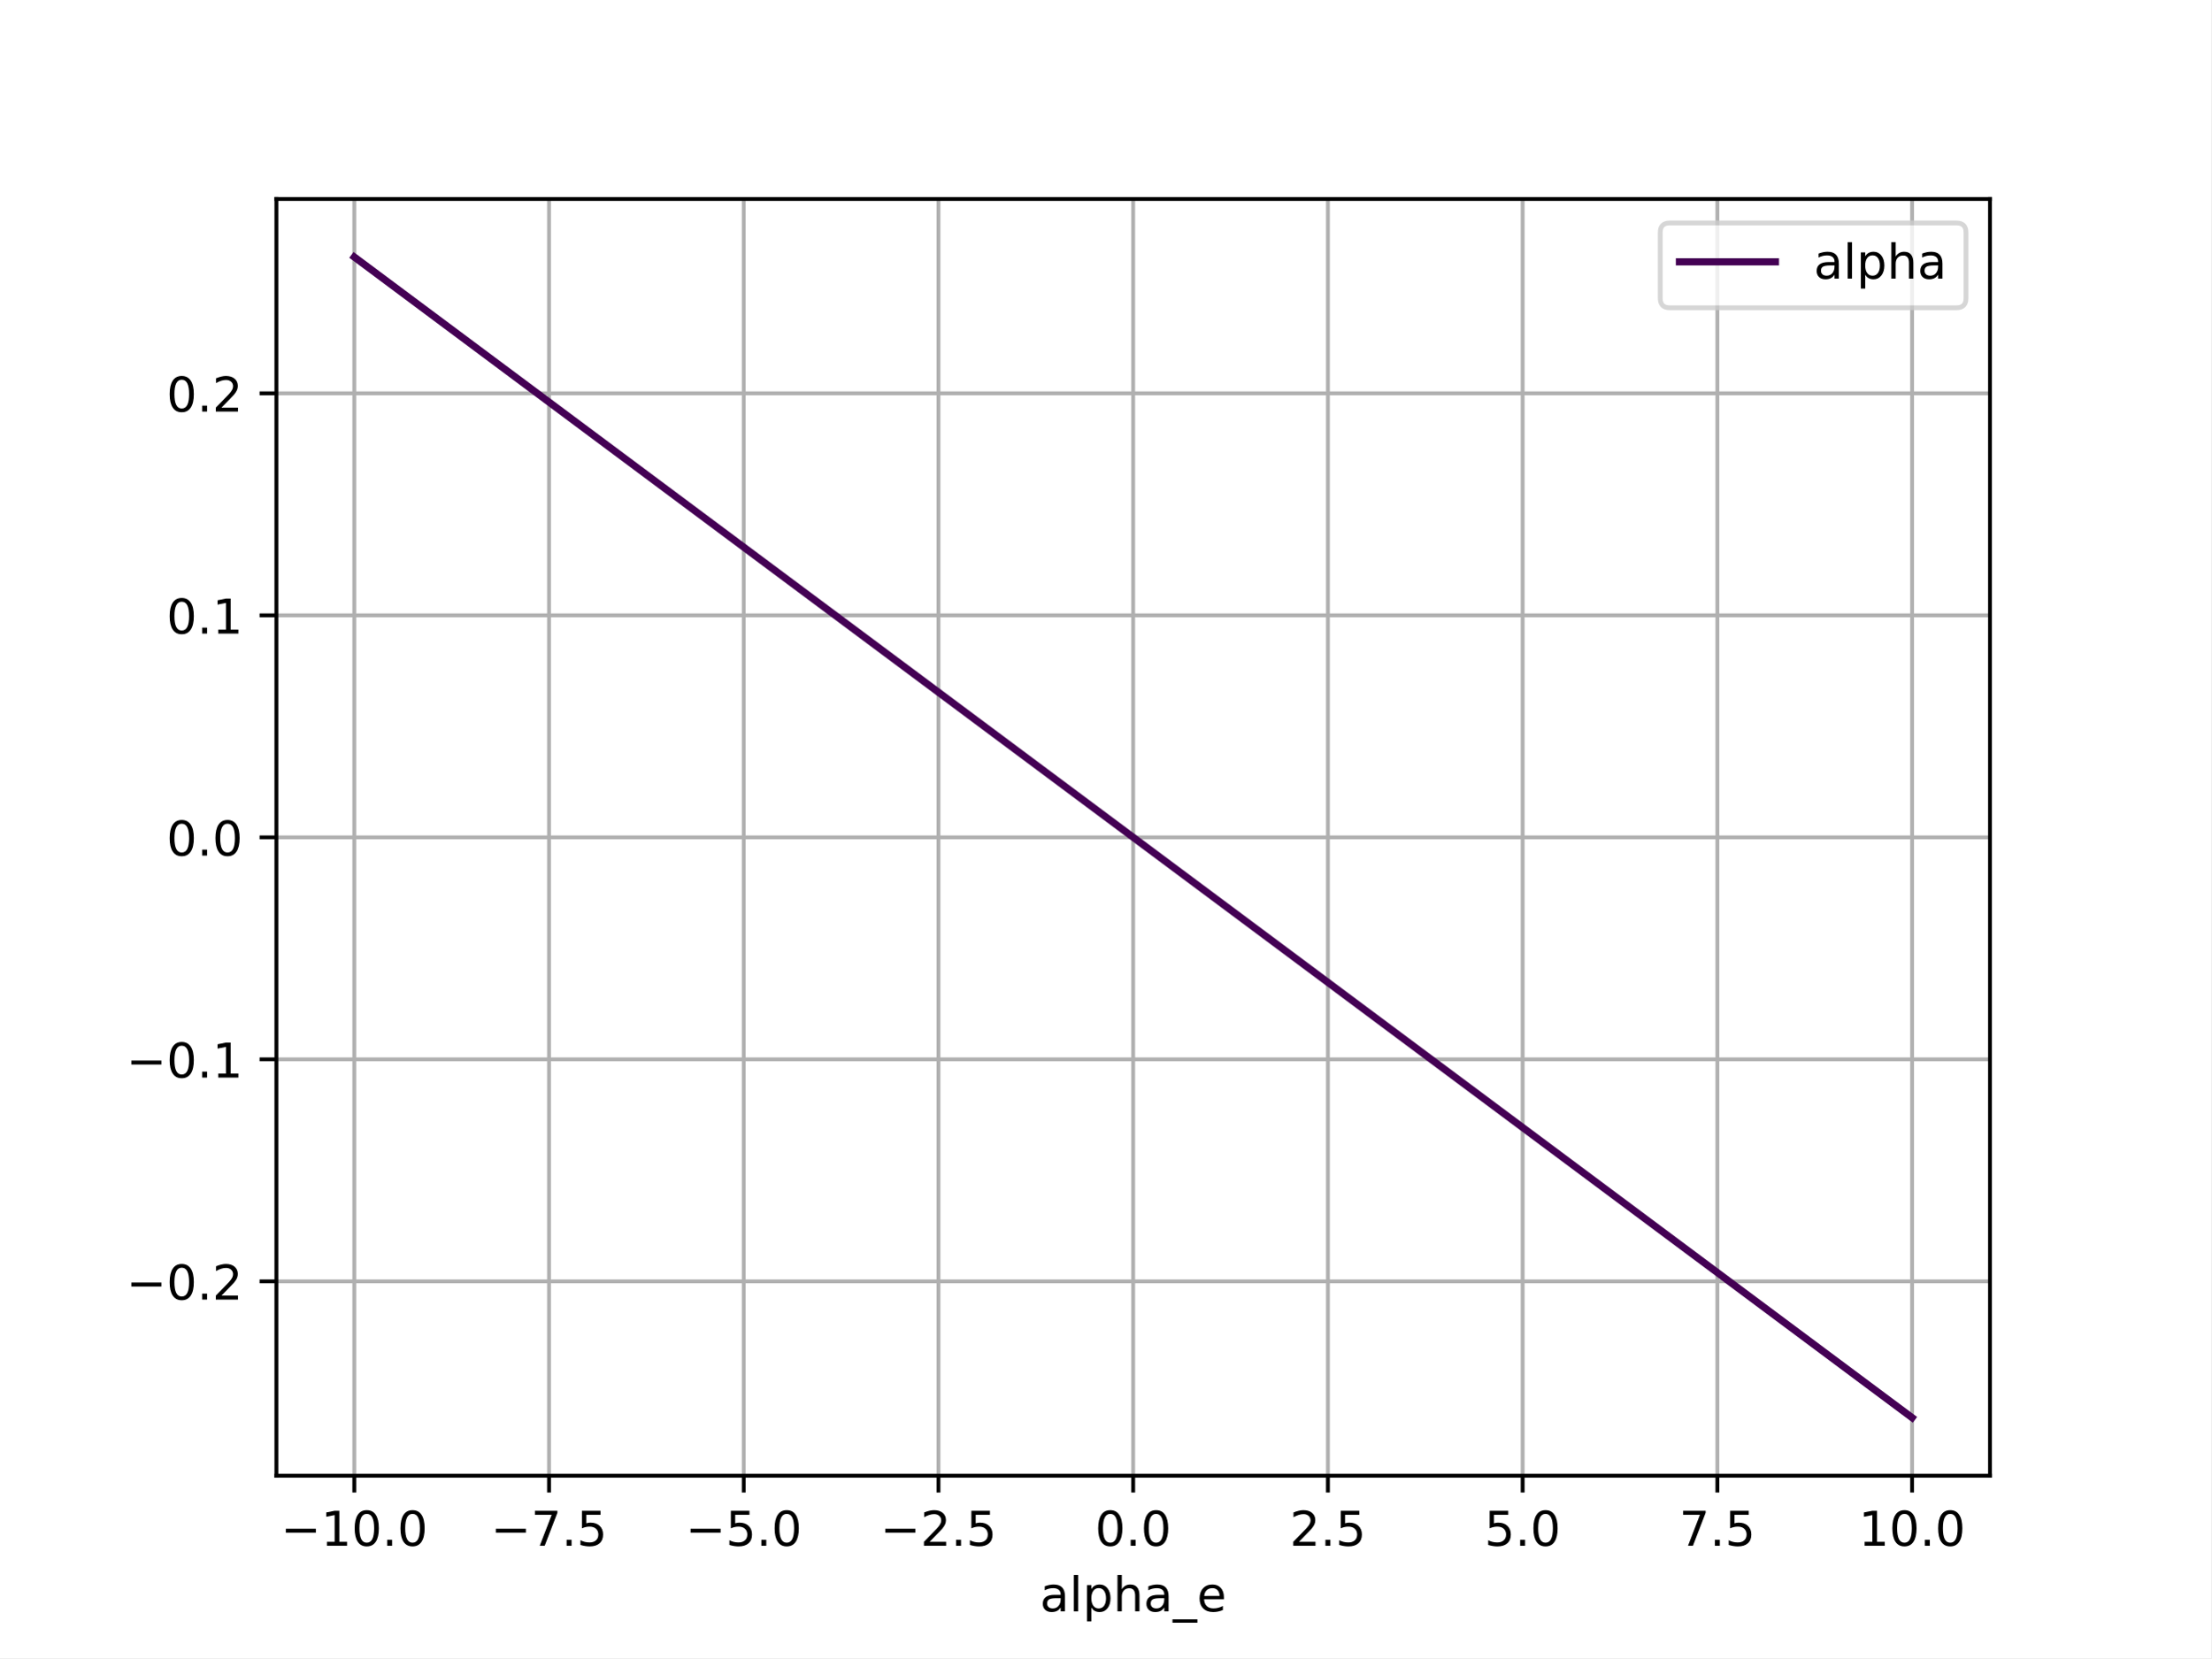
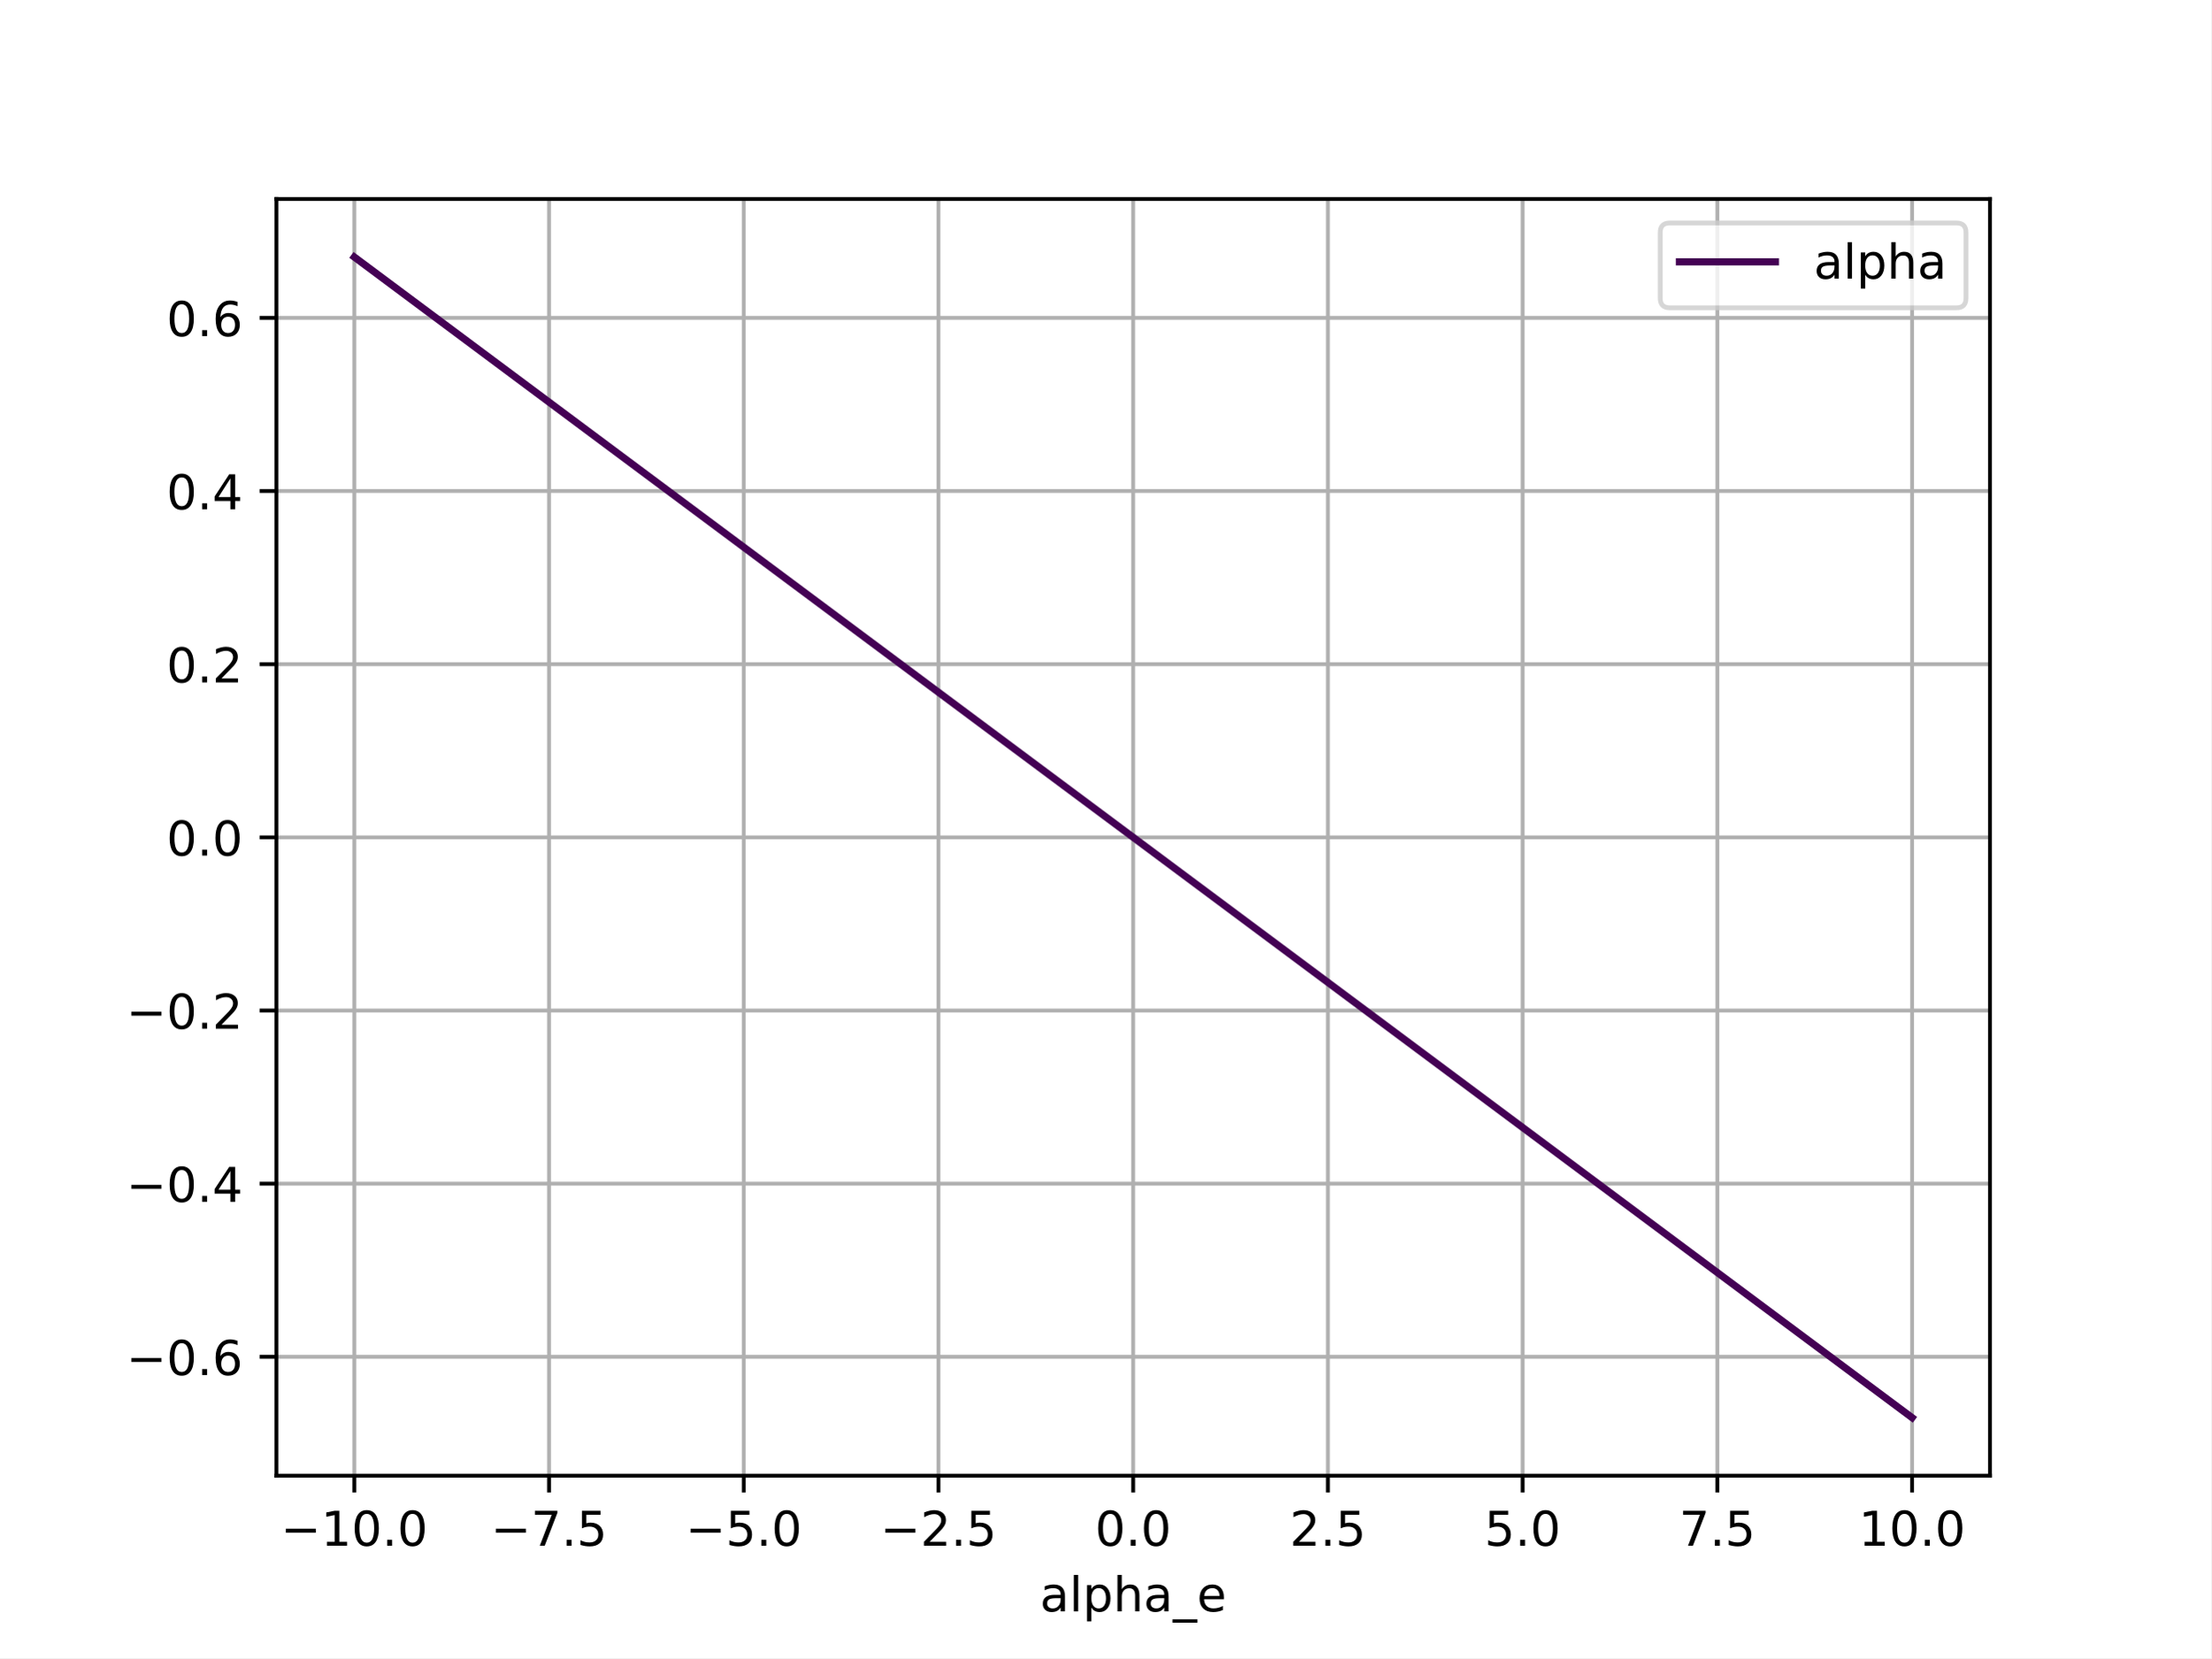
<svg xmlns="http://www.w3.org/2000/svg" xmlns:xlink="http://www.w3.org/1999/xlink" width="460.8pt" height="345.6pt" viewBox="0 0 460.8 345.6" version="1.1">
  <defs>
    <style type="text/css">*{stroke-linejoin: round; stroke-linecap: butt}</style>
  </defs>
  <g id="figure_1">
    <g id="patch_1">
      <path d="M 0 345.6  L 460.8 345.6  L 460.8 0  L 0 0  z " style="fill: #ffffff" />
    </g>
    <g id="axes_1">
      <g id="patch_2">
        <path d="M 57.6 307.584  L 414.72 307.584  L 414.72 41.472  L 57.6 41.472  z " style="fill: #ffffff" />
      </g>
      <g id="matplotlib.axis_1">
        <g id="xtick_1">
          <g id="line2d_1">
-             <path d="M 73.833 307.584  L 73.833 41.472  " clip-path="url(#pc341242a18)" style="fill: none; stroke: #b0b0b0; stroke-width: 0.8; stroke-linecap: square" />
+             <path d="M 73.833 307.584  L 73.833 41.472  " clip-path="url(#p680d4cfb9a)" style="fill: none; stroke: #b0b0b0; stroke-width: 0.8; stroke-linecap: square" />
          </g>
          <g id="line2d_2">
            <defs>
-               <path id="m99d61ff1a4" d="M 0 0  L 0 3.5  " style="stroke: #000000; stroke-width: 0.8" />
+               <path id="m740a9e6ed5" d="M 0 0  L 0 3.5  " style="stroke: #000000; stroke-width: 0.8" />
            </defs>
            <g>
-               <use xlink:href="#m99d61ff1a4" x="73.833" y="307.584" style="stroke: #000000; stroke-width: 0.8" />
+               <use xlink:href="#m740a9e6ed5" x="73.833" y="307.584" style="stroke: #000000; stroke-width: 0.8" />
            </g>
          </g>
          <g id="text_1">
            <g transform="translate(58.51007 322.1824) scale(0.1 -0.1)">
              <defs>
                <path id="DejaVuSans-2212" d="M 678 2272  L 4684 2272  L 4684 1741  L 678 1741  L 678 2272  z " transform="scale(0.015625)" />
                <path id="DejaVuSans-31" d="M 794 531  L 1825 531  L 1825 4091  L 703 3866  L 703 4441  L 1819 4666  L 2450 4666  L 2450 531  L 3481 531  L 3481 0  L 794 0  L 794 531  z " transform="scale(0.015625)" />
                <path id="DejaVuSans-30" d="M 2034 4250  Q 1547 4250 1301 3770  Q 1056 3291 1056 2328  Q 1056 1369 1301 889  Q 1547 409 2034 409  Q 2525 409 2770 889  Q 3016 1369 3016 2328  Q 3016 3291 2770 3770  Q 2525 4250 2034 4250  z M 2034 4750  Q 2819 4750 3233 4129  Q 3647 3509 3647 2328  Q 3647 1150 3233 529  Q 2819 -91 2034 -91  Q 1250 -91 836 529  Q 422 1150 422 2328  Q 422 3509 836 4129  Q 1250 4750 2034 4750  z " transform="scale(0.015625)" />
                <path id="DejaVuSans-2e" d="M 684 794  L 1344 794  L 1344 0  L 684 0  L 684 794  z " transform="scale(0.015625)" />
              </defs>
              <use xlink:href="#DejaVuSans-2212" />
              <use xlink:href="#DejaVuSans-31" transform="translate(83.78906 0)" />
              <use xlink:href="#DejaVuSans-30" transform="translate(147.4121 0)" />
              <use xlink:href="#DejaVuSans-2e" transform="translate(211.0352 0)" />
              <use xlink:href="#DejaVuSans-30" transform="translate(242.8223 0)" />
            </g>
          </g>
        </g>
        <g id="xtick_2">
          <g id="line2d_3">
-             <path d="M 114.415 307.584  L 114.415 41.472  " clip-path="url(#pc341242a18)" style="fill: none; stroke: #b0b0b0; stroke-width: 0.8; stroke-linecap: square" />
+             <path d="M 114.415 307.584  L 114.415 41.472  " clip-path="url(#p680d4cfb9a)" style="fill: none; stroke: #b0b0b0; stroke-width: 0.8; stroke-linecap: square" />
          </g>
          <g id="line2d_4">
            <g>
-               <use xlink:href="#m99d61ff1a4" x="114.415" y="307.584" style="stroke: #000000; stroke-width: 0.8" />
+               <use xlink:href="#m740a9e6ed5" x="114.415" y="307.584" style="stroke: #000000; stroke-width: 0.8" />
            </g>
          </g>
          <g id="text_2">
            <g transform="translate(102.2731 322.1824) scale(0.1 -0.1)">
              <defs>
                <path id="DejaVuSans-37" d="M 525 4666  L 3525 4666  L 3525 4397  L 1831 0  L 1172 0  L 2766 4134  L 525 4134  L 525 4666  z " transform="scale(0.015625)" />
                <path id="DejaVuSans-35" d="M 691 4666  L 3169 4666  L 3169 4134  L 1269 4134  L 1269 2991  Q 1406 3038 1543 3061  Q 1681 3084 1819 3084  Q 2600 3084 3056 2656  Q 3513 2228 3513 1497  Q 3513 744 3044 326  Q 2575 -91 1722 -91  Q 1428 -91 1123 -41  Q 819 9 494 109  L 494 744  Q 775 591 1075 516  Q 1375 441 1709 441  Q 2250 441 2565 725  Q 2881 1009 2881 1497  Q 2881 1984 2565 2268  Q 2250 2553 1709 2553  Q 1456 2553 1204 2497  Q 953 2441 691 2322  L 691 4666  z " transform="scale(0.015625)" />
              </defs>
              <use xlink:href="#DejaVuSans-2212" />
              <use xlink:href="#DejaVuSans-37" transform="translate(83.78906 0)" />
              <use xlink:href="#DejaVuSans-2e" transform="translate(147.4121 0)" />
              <use xlink:href="#DejaVuSans-35" transform="translate(179.1992 0)" />
            </g>
          </g>
        </g>
        <g id="xtick_3">
          <g id="line2d_5">
-             <path d="M 154.996 307.584  L 154.996 41.472  " clip-path="url(#pc341242a18)" style="fill: none; stroke: #b0b0b0; stroke-width: 0.8; stroke-linecap: square" />
+             <path d="M 154.996 307.584  L 154.996 41.472  " clip-path="url(#p680d4cfb9a)" style="fill: none; stroke: #b0b0b0; stroke-width: 0.8; stroke-linecap: square" />
          </g>
          <g id="line2d_6">
            <g>
-               <use xlink:href="#m99d61ff1a4" x="154.996" y="307.584" style="stroke: #000000; stroke-width: 0.8" />
+               <use xlink:href="#m740a9e6ed5" x="154.996" y="307.584" style="stroke: #000000; stroke-width: 0.8" />
            </g>
          </g>
          <g id="text_3">
            <g transform="translate(142.855 322.1824) scale(0.1 -0.1)">
              <use xlink:href="#DejaVuSans-2212" />
              <use xlink:href="#DejaVuSans-35" transform="translate(83.78906 0)" />
              <use xlink:href="#DejaVuSans-2e" transform="translate(147.4121 0)" />
              <use xlink:href="#DejaVuSans-30" transform="translate(179.1992 0)" />
            </g>
          </g>
        </g>
        <g id="xtick_4">
          <g id="line2d_7">
-             <path d="M 195.578 307.584  L 195.578 41.472  " clip-path="url(#pc341242a18)" style="fill: none; stroke: #b0b0b0; stroke-width: 0.8; stroke-linecap: square" />
+             <path d="M 195.578 307.584  L 195.578 41.472  " clip-path="url(#p680d4cfb9a)" style="fill: none; stroke: #b0b0b0; stroke-width: 0.8; stroke-linecap: square" />
          </g>
          <g id="line2d_8">
            <g>
-               <use xlink:href="#m99d61ff1a4" x="195.578" y="307.584" style="stroke: #000000; stroke-width: 0.8" />
+               <use xlink:href="#m740a9e6ed5" x="195.578" y="307.584" style="stroke: #000000; stroke-width: 0.8" />
            </g>
          </g>
          <g id="text_4">
            <g transform="translate(183.4368 322.1824) scale(0.1 -0.1)">
              <defs>
                <path id="DejaVuSans-32" d="M 1228 531  L 3431 531  L 3431 0  L 469 0  L 469 531  Q 828 903 1448 1529  Q 2069 2156 2228 2338  Q 2531 2678 2651 2914  Q 2772 3150 2772 3378  Q 2772 3750 2511 3984  Q 2250 4219 1831 4219  Q 1534 4219 1204 4116  Q 875 4013 500 3803  L 500 4441  Q 881 4594 1212 4672  Q 1544 4750 1819 4750  Q 2544 4750 2975 4387  Q 3406 4025 3406 3419  Q 3406 3131 3298 2873  Q 3191 2616 2906 2266  Q 2828 2175 2409 1742  Q 1991 1309 1228 531  z " transform="scale(0.015625)" />
              </defs>
              <use xlink:href="#DejaVuSans-2212" />
              <use xlink:href="#DejaVuSans-32" transform="translate(83.78906 0)" />
              <use xlink:href="#DejaVuSans-2e" transform="translate(147.4121 0)" />
              <use xlink:href="#DejaVuSans-35" transform="translate(179.1992 0)" />
            </g>
          </g>
        </g>
        <g id="xtick_5">
          <g id="line2d_9">
-             <path d="M 236.16 307.584  L 236.16 41.472  " clip-path="url(#pc341242a18)" style="fill: none; stroke: #b0b0b0; stroke-width: 0.8; stroke-linecap: square" />
+             <path d="M 236.16 307.584  L 236.16 41.472  " clip-path="url(#p680d4cfb9a)" style="fill: none; stroke: #b0b0b0; stroke-width: 0.8; stroke-linecap: square" />
          </g>
          <g id="line2d_10">
            <g>
-               <use xlink:href="#m99d61ff1a4" x="236.16" y="307.584" style="stroke: #000000; stroke-width: 0.8" />
+               <use xlink:href="#m740a9e6ed5" x="236.16" y="307.584" style="stroke: #000000; stroke-width: 0.8" />
            </g>
          </g>
          <g id="text_5">
            <g transform="translate(228.2084 322.1824) scale(0.1 -0.1)">
              <use xlink:href="#DejaVuSans-30" />
              <use xlink:href="#DejaVuSans-2e" transform="translate(63.62305 0)" />
              <use xlink:href="#DejaVuSans-30" transform="translate(95.41016 0)" />
            </g>
          </g>
        </g>
        <g id="xtick_6">
          <g id="line2d_11">
-             <path d="M 276.742 307.584  L 276.742 41.472  " clip-path="url(#pc341242a18)" style="fill: none; stroke: #b0b0b0; stroke-width: 0.8; stroke-linecap: square" />
+             <path d="M 276.742 307.584  L 276.742 41.472  " clip-path="url(#p680d4cfb9a)" style="fill: none; stroke: #b0b0b0; stroke-width: 0.8; stroke-linecap: square" />
          </g>
          <g id="line2d_12">
            <g>
-               <use xlink:href="#m99d61ff1a4" x="276.742" y="307.584" style="stroke: #000000; stroke-width: 0.8" />
+               <use xlink:href="#m740a9e6ed5" x="276.742" y="307.584" style="stroke: #000000; stroke-width: 0.8" />
            </g>
          </g>
          <g id="text_6">
            <g transform="translate(268.7903 322.1824) scale(0.1 -0.1)">
              <use xlink:href="#DejaVuSans-32" />
              <use xlink:href="#DejaVuSans-2e" transform="translate(63.62305 0)" />
              <use xlink:href="#DejaVuSans-35" transform="translate(95.41016 0)" />
            </g>
          </g>
        </g>
        <g id="xtick_7">
          <g id="line2d_13">
-             <path d="M 317.324 307.584  L 317.324 41.472  " clip-path="url(#pc341242a18)" style="fill: none; stroke: #b0b0b0; stroke-width: 0.8; stroke-linecap: square" />
+             <path d="M 317.324 307.584  L 317.324 41.472  " clip-path="url(#p680d4cfb9a)" style="fill: none; stroke: #b0b0b0; stroke-width: 0.8; stroke-linecap: square" />
          </g>
          <g id="line2d_14">
            <g>
-               <use xlink:href="#m99d61ff1a4" x="317.324" y="307.584" style="stroke: #000000; stroke-width: 0.8" />
+               <use xlink:href="#m740a9e6ed5" x="317.324" y="307.584" style="stroke: #000000; stroke-width: 0.8" />
            </g>
          </g>
          <g id="text_7">
            <g transform="translate(309.3721 322.1824) scale(0.1 -0.1)">
              <use xlink:href="#DejaVuSans-35" />
              <use xlink:href="#DejaVuSans-2e" transform="translate(63.62305 0)" />
              <use xlink:href="#DejaVuSans-30" transform="translate(95.41016 0)" />
            </g>
          </g>
        </g>
        <g id="xtick_8">
          <g id="line2d_15">
-             <path d="M 357.905 307.584  L 357.905 41.472  " clip-path="url(#pc341242a18)" style="fill: none; stroke: #b0b0b0; stroke-width: 0.8; stroke-linecap: square" />
+             <path d="M 357.905 307.584  L 357.905 41.472  " clip-path="url(#p680d4cfb9a)" style="fill: none; stroke: #b0b0b0; stroke-width: 0.8; stroke-linecap: square" />
          </g>
          <g id="line2d_16">
            <g>
-               <use xlink:href="#m99d61ff1a4" x="357.905" y="307.584" style="stroke: #000000; stroke-width: 0.8" />
+               <use xlink:href="#m740a9e6ed5" x="357.905" y="307.584" style="stroke: #000000; stroke-width: 0.8" />
            </g>
          </g>
          <g id="text_8">
            <g transform="translate(349.9539 322.1824) scale(0.1 -0.1)">
              <use xlink:href="#DejaVuSans-37" />
              <use xlink:href="#DejaVuSans-2e" transform="translate(63.62305 0)" />
              <use xlink:href="#DejaVuSans-35" transform="translate(95.41016 0)" />
            </g>
          </g>
        </g>
        <g id="xtick_9">
          <g id="line2d_17">
-             <path d="M 398.487 307.584  L 398.487 41.472  " clip-path="url(#pc341242a18)" style="fill: none; stroke: #b0b0b0; stroke-width: 0.8; stroke-linecap: square" />
+             <path d="M 398.487 307.584  L 398.487 41.472  " clip-path="url(#p680d4cfb9a)" style="fill: none; stroke: #b0b0b0; stroke-width: 0.8; stroke-linecap: square" />
          </g>
          <g id="line2d_18">
            <g>
-               <use xlink:href="#m99d61ff1a4" x="398.487" y="307.584" style="stroke: #000000; stroke-width: 0.8" />
+               <use xlink:href="#m740a9e6ed5" x="398.487" y="307.584" style="stroke: #000000; stroke-width: 0.8" />
            </g>
          </g>
          <g id="text_9">
            <g transform="translate(387.3545 322.1824) scale(0.1 -0.1)">
              <use xlink:href="#DejaVuSans-31" />
              <use xlink:href="#DejaVuSans-30" transform="translate(63.62305 0)" />
              <use xlink:href="#DejaVuSans-2e" transform="translate(127.2461 0)" />
              <use xlink:href="#DejaVuSans-30" transform="translate(159.0332 0)" />
            </g>
          </g>
        </g>
        <g id="text_10">
          <g transform="translate(216.7233 335.8606) scale(0.1 -0.1)">
            <defs>
              <path id="DejaVuSans-61" d="M 2194 1759  Q 1497 1759 1228 1600  Q 959 1441 959 1056  Q 959 750 1161 570  Q 1363 391 1709 391  Q 2188 391 2477 730  Q 2766 1069 2766 1631  L 2766 1759  L 2194 1759  z M 3341 1997  L 3341 0  L 2766 0  L 2766 531  Q 2569 213 2275 61  Q 1981 -91 1556 -91  Q 1019 -91 701 211  Q 384 513 384 1019  Q 384 1609 779 1909  Q 1175 2209 1959 2209  L 2766 2209  L 2766 2266  Q 2766 2663 2505 2880  Q 2244 3097 1772 3097  Q 1472 3097 1187 3025  Q 903 2953 641 2809  L 641 3341  Q 956 3463 1253 3523  Q 1550 3584 1831 3584  Q 2591 3584 2966 3190  Q 3341 2797 3341 1997  z " transform="scale(0.015625)" />
              <path id="DejaVuSans-6c" d="M 603 4863  L 1178 4863  L 1178 0  L 603 0  L 603 4863  z " transform="scale(0.015625)" />
              <path id="DejaVuSans-70" d="M 1159 525  L 1159 -1331  L 581 -1331  L 581 3500  L 1159 3500  L 1159 2969  Q 1341 3281 1617 3432  Q 1894 3584 2278 3584  Q 2916 3584 3314 3078  Q 3713 2572 3713 1747  Q 3713 922 3314 415  Q 2916 -91 2278 -91  Q 1894 -91 1617 61  Q 1341 213 1159 525  z M 3116 1747  Q 3116 2381 2855 2742  Q 2594 3103 2138 3103  Q 1681 3103 1420 2742  Q 1159 2381 1159 1747  Q 1159 1113 1420 752  Q 1681 391 2138 391  Q 2594 391 2855 752  Q 3116 1113 3116 1747  z " transform="scale(0.015625)" />
              <path id="DejaVuSans-68" d="M 3513 2113  L 3513 0  L 2938 0  L 2938 2094  Q 2938 2591 2744 2837  Q 2550 3084 2163 3084  Q 1697 3084 1428 2787  Q 1159 2491 1159 1978  L 1159 0  L 581 0  L 581 4863  L 1159 4863  L 1159 2956  Q 1366 3272 1645 3428  Q 1925 3584 2291 3584  Q 2894 3584 3203 3211  Q 3513 2838 3513 2113  z " transform="scale(0.015625)" />
              <path id="DejaVuSans-5f" d="M 3263 -1063  L 3263 -1509  L -63 -1509  L -63 -1063  L 3263 -1063  z " transform="scale(0.015625)" />
              <path id="DejaVuSans-65" d="M 3597 1894  L 3597 1613  L 953 1613  Q 991 1019 1311 708  Q 1631 397 2203 397  Q 2534 397 2845 478  Q 3156 559 3463 722  L 3463 178  Q 3153 47 2828 -22  Q 2503 -91 2169 -91  Q 1331 -91 842 396  Q 353 884 353 1716  Q 353 2575 817 3079  Q 1281 3584 2069 3584  Q 2775 3584 3186 3129  Q 3597 2675 3597 1894  z M 3022 2063  Q 3016 2534 2758 2815  Q 2500 3097 2075 3097  Q 1594 3097 1305 2825  Q 1016 2553 972 2059  L 3022 2063  z " transform="scale(0.015625)" />
            </defs>
            <use xlink:href="#DejaVuSans-61" />
            <use xlink:href="#DejaVuSans-6c" transform="translate(61.2793 0)" />
            <use xlink:href="#DejaVuSans-70" transform="translate(89.0625 0)" />
            <use xlink:href="#DejaVuSans-68" transform="translate(152.5391 0)" />
            <use xlink:href="#DejaVuSans-61" transform="translate(215.918 0)" />
            <use xlink:href="#DejaVuSans-5f" transform="translate(277.1973 0)" />
            <use xlink:href="#DejaVuSans-65" transform="translate(327.1973 0)" />
          </g>
        </g>
      </g>
      <g id="matplotlib.axis_2">
        <g id="ytick_1">
          <g id="line2d_19">
-             <path d="M 57.6 267.072  L 414.72 267.072  " clip-path="url(#pc341242a18)" style="fill: none; stroke: #b0b0b0; stroke-width: 0.8; stroke-linecap: square" />
+             <path d="M 57.6 282.805  L 414.72 282.805  " clip-path="url(#p680d4cfb9a)" style="fill: none; stroke: #b0b0b0; stroke-width: 0.8; stroke-linecap: square" />
          </g>
          <g id="line2d_20">
            <defs>
-               <path id="mf1408c035a" d="M 0 0  L -3.5 0  " style="stroke: #000000; stroke-width: 0.8" />
+               <path id="m05f97f8cf9" d="M 0 0  L -3.5 0  " style="stroke: #000000; stroke-width: 0.8" />
            </defs>
            <g>
-               <use xlink:href="#mf1408c035a" x="57.6" y="267.072" style="stroke: #000000; stroke-width: 0.8" />
+               <use xlink:href="#m05f97f8cf9" x="57.6" y="282.805" style="stroke: #000000; stroke-width: 0.8" />
            </g>
          </g>
          <g id="text_11">
-             <g transform="translate(26.31719 270.8714) scale(0.1 -0.1)">
+             <g transform="translate(26.31719 286.6039) scale(0.1 -0.1)">
+               <defs>
+                 <path id="DejaVuSans-36" d="M 2113 2584  Q 1688 2584 1439 2293  Q 1191 2003 1191 1497  Q 1191 994 1439 701  Q 1688 409 2113 409  Q 2538 409 2786 701  Q 3034 994 3034 1497  Q 3034 2003 2786 2293  Q 2538 2584 2113 2584  z M 3366 4563  L 3366 3988  Q 3128 4100 2886 4159  Q 2644 4219 2406 4219  Q 1781 4219 1451 3797  Q 1122 3375 1075 2522  Q 1259 2794 1537 2939  Q 1816 3084 2150 3084  Q 2853 3084 3261 2657  Q 3669 2231 3669 1497  Q 3669 778 3244 343  Q 2819 -91 2113 -91  Q 1303 -91 875 529  Q 447 1150 447 2328  Q 447 3434 972 4092  Q 1497 4750 2381 4750  Q 2619 4750 2861 4703  Q 3103 4656 3366 4563  z " transform="scale(0.015625)" />
+               </defs>
              <use xlink:href="#DejaVuSans-2212" />
              <use xlink:href="#DejaVuSans-30" transform="translate(83.78906 0)" />
              <use xlink:href="#DejaVuSans-2e" transform="translate(147.4121 0)" />
-               <use xlink:href="#DejaVuSans-32" transform="translate(179.1992 0)" />
+               <use xlink:href="#DejaVuSans-36" transform="translate(179.1992 0)" />
            </g>
          </g>
        </g>
        <g id="ytick_2">
          <g id="line2d_21">
-             <path d="M 57.6 220.8  L 414.72 220.8  " clip-path="url(#pc341242a18)" style="fill: none; stroke: #b0b0b0; stroke-width: 0.8; stroke-linecap: square" />
+             <path d="M 57.6 246.712  L 414.72 246.712  " clip-path="url(#p680d4cfb9a)" style="fill: none; stroke: #b0b0b0; stroke-width: 0.8; stroke-linecap: square" />
          </g>
          <g id="line2d_22">
            <g>
-               <use xlink:href="#mf1408c035a" x="57.6" y="220.8" style="stroke: #000000; stroke-width: 0.8" />
+               <use xlink:href="#m05f97f8cf9" x="57.6" y="246.712" style="stroke: #000000; stroke-width: 0.8" />
            </g>
          </g>
          <g id="text_12">
-             <g transform="translate(26.31719 224.5993) scale(0.1 -0.1)">
+             <g transform="translate(26.31719 250.5117) scale(0.1 -0.1)">
+               <defs>
+                 <path id="DejaVuSans-34" d="M 2419 4116  L 825 1625  L 2419 1625  L 2419 4116  z M 2253 4666  L 3047 4666  L 3047 1625  L 3713 1625  L 3713 1100  L 3047 1100  L 3047 0  L 2419 0  L 2419 1100  L 313 1100  L 313 1709  L 2253 4666  z " transform="scale(0.015625)" />
+               </defs>
              <use xlink:href="#DejaVuSans-2212" />
              <use xlink:href="#DejaVuSans-30" transform="translate(83.78906 0)" />
              <use xlink:href="#DejaVuSans-2e" transform="translate(147.4121 0)" />
-               <use xlink:href="#DejaVuSans-31" transform="translate(179.1992 0)" />
+               <use xlink:href="#DejaVuSans-34" transform="translate(179.1992 0)" />
            </g>
          </g>
        </g>
        <g id="ytick_3">
          <g id="line2d_23">
-             <path d="M 57.6 174.528  L 414.72 174.528  " clip-path="url(#pc341242a18)" style="fill: none; stroke: #b0b0b0; stroke-width: 0.8; stroke-linecap: square" />
+             <path d="M 57.6 210.62  L 414.72 210.62  " clip-path="url(#p680d4cfb9a)" style="fill: none; stroke: #b0b0b0; stroke-width: 0.8; stroke-linecap: square" />
          </g>
          <g id="line2d_24">
            <g>
-               <use xlink:href="#mf1408c035a" x="57.6" y="174.528" style="stroke: #000000; stroke-width: 0.8" />
+               <use xlink:href="#m05f97f8cf9" x="57.6" y="210.62" style="stroke: #000000; stroke-width: 0.8" />
            </g>
          </g>
          <g id="text_13">
-             <g transform="translate(34.69687 178.3272) scale(0.1 -0.1)">
-               <use xlink:href="#DejaVuSans-30" />
-               <use xlink:href="#DejaVuSans-2e" transform="translate(63.62305 0)" />
-               <use xlink:href="#DejaVuSans-30" transform="translate(95.41016 0)" />
+             <g transform="translate(26.31719 214.4194) scale(0.1 -0.1)">
+               <use xlink:href="#DejaVuSans-2212" />
+               <use xlink:href="#DejaVuSans-30" transform="translate(83.78906 0)" />
+               <use xlink:href="#DejaVuSans-2e" transform="translate(147.4121 0)" />
+               <use xlink:href="#DejaVuSans-32" transform="translate(179.1992 0)" />
            </g>
          </g>
        </g>
        <g id="ytick_4">
          <g id="line2d_25">
-             <path d="M 57.6 128.256  L 414.72 128.256  " clip-path="url(#pc341242a18)" style="fill: none; stroke: #b0b0b0; stroke-width: 0.8; stroke-linecap: square" />
+             <path d="M 57.6 174.528  L 414.72 174.528  " clip-path="url(#p680d4cfb9a)" style="fill: none; stroke: #b0b0b0; stroke-width: 0.8; stroke-linecap: square" />
          </g>
          <g id="line2d_26">
            <g>
-               <use xlink:href="#mf1408c035a" x="57.6" y="128.256" style="stroke: #000000; stroke-width: 0.8" />
+               <use xlink:href="#m05f97f8cf9" x="57.6" y="174.528" style="stroke: #000000; stroke-width: 0.8" />
            </g>
          </g>
          <g id="text_14">
-             <g transform="translate(34.69687 132.0551) scale(0.1 -0.1)">
-               <use xlink:href="#DejaVuSans-30" />
-               <use xlink:href="#DejaVuSans-2e" transform="translate(63.62305 0)" />
-               <use xlink:href="#DejaVuSans-31" transform="translate(95.41016 0)" />
+             <g transform="translate(34.69687 178.3272) scale(0.1 -0.1)">
+               <use xlink:href="#DejaVuSans-30" />
+               <use xlink:href="#DejaVuSans-2e" transform="translate(63.62305 0)" />
+               <use xlink:href="#DejaVuSans-30" transform="translate(95.41016 0)" />
            </g>
          </g>
        </g>
        <g id="ytick_5">
          <g id="line2d_27">
-             <path d="M 57.6 81.984  L 414.72 81.984  " clip-path="url(#pc341242a18)" style="fill: none; stroke: #b0b0b0; stroke-width: 0.8; stroke-linecap: square" />
+             <path d="M 57.6 138.436  L 414.72 138.436  " clip-path="url(#p680d4cfb9a)" style="fill: none; stroke: #b0b0b0; stroke-width: 0.8; stroke-linecap: square" />
          </g>
          <g id="line2d_28">
            <g>
-               <use xlink:href="#mf1408c035a" x="57.6" y="81.984" style="stroke: #000000; stroke-width: 0.8" />
+               <use xlink:href="#m05f97f8cf9" x="57.6" y="138.436" style="stroke: #000000; stroke-width: 0.8" />
            </g>
          </g>
          <g id="text_15">
-             <g transform="translate(34.69687 85.78307) scale(0.1 -0.1)">
+             <g transform="translate(34.69687 142.235) scale(0.1 -0.1)">
              <use xlink:href="#DejaVuSans-30" />
              <use xlink:href="#DejaVuSans-2e" transform="translate(63.62305 0)" />
              <use xlink:href="#DejaVuSans-32" transform="translate(95.41016 0)" />
            </g>
          </g>
        </g>
-       </g>
-       <g id="line2d_29">
-         <path d="M 73.833 53.568  L 398.487 295.488  L 398.487 295.488  " clip-path="url(#pc341242a18)" style="fill: none; stroke: #440154; stroke-width: 1.5; stroke-linecap: square" />
+         <g id="ytick_6">
+           <g id="line2d_29">
+             <path d="M 57.6 102.344  L 414.72 102.344  " clip-path="url(#p680d4cfb9a)" style="fill: none; stroke: #b0b0b0; stroke-width: 0.8; stroke-linecap: square" />
+           </g>
+           <g id="line2d_30">
+             <g>
+               <use xlink:href="#m05f97f8cf9" x="57.6" y="102.344" style="stroke: #000000; stroke-width: 0.8" />
+             </g>
+           </g>
+           <g id="text_16">
+             <g transform="translate(34.69687 106.1428) scale(0.1 -0.1)">
+               <use xlink:href="#DejaVuSans-30" />
+               <use xlink:href="#DejaVuSans-2e" transform="translate(63.62305 0)" />
+               <use xlink:href="#DejaVuSans-34" transform="translate(95.41016 0)" />
+             </g>
+           </g>
+         </g>
+         <g id="ytick_7">
+           <g id="line2d_31">
+             <path d="M 57.6 66.251  L 414.72 66.251  " clip-path="url(#p680d4cfb9a)" style="fill: none; stroke: #b0b0b0; stroke-width: 0.8; stroke-linecap: square" />
+           </g>
+           <g id="line2d_32">
+             <g>
+               <use xlink:href="#m05f97f8cf9" x="57.6" y="66.251" style="stroke: #000000; stroke-width: 0.8" />
+             </g>
+           </g>
+           <g id="text_17">
+             <g transform="translate(34.69687 70.05057) scale(0.1 -0.1)">
+               <use xlink:href="#DejaVuSans-30" />
+               <use xlink:href="#DejaVuSans-2e" transform="translate(63.62305 0)" />
+               <use xlink:href="#DejaVuSans-36" transform="translate(95.41016 0)" />
+             </g>
+           </g>
+         </g>
+       </g>
+       <g id="line2d_33">
+         <path d="M 73.833 53.568  L 398.487 295.488  L 398.487 295.488  " clip-path="url(#p680d4cfb9a)" style="fill: none; stroke: #440154; stroke-width: 1.5; stroke-linecap: square" />
      </g>
      <g id="patch_3">
        <path d="M 57.6 307.584  L 57.6 41.472  " style="fill: none; stroke: #000000; stroke-width: 0.8; stroke-linejoin: miter; stroke-linecap: square" />
      </g>
      <g id="patch_4">
        <path d="M 414.72 307.584  L 414.72 41.472  " style="fill: none; stroke: #000000; stroke-width: 0.8; stroke-linejoin: miter; stroke-linecap: square" />
      </g>
      <g id="patch_5">
        <path d="M 57.6 307.584  L 414.72 307.584  " style="fill: none; stroke: #000000; stroke-width: 0.8; stroke-linejoin: miter; stroke-linecap: square" />
      </g>
      <g id="patch_6">
        <path d="M 57.6 41.472  L 414.72 41.472  " style="fill: none; stroke: #000000; stroke-width: 0.8; stroke-linejoin: miter; stroke-linecap: square" />
      </g>
      <g id="legend_1">
        <g id="patch_7">
          <path d="M 348 64.15  L 407.72 64.15  Q 409.72 64.15 409.72 62.15  L 409.72 48.472  Q 409.72 46.472 407.72 46.472  L 348 46.472  Q 346 46.472 346 48.472  L 346 62.15  Q 346 64.15 348 64.15  z " style="fill: #ffffff; opacity: 0.8; stroke: #cccccc; stroke-linejoin: miter" />
        </g>
-         <g id="line2d_30">
+         <g id="line2d_34">
          <path d="M 350 54.57  L 360 54.57  L 370 54.57  " style="fill: none; stroke: #440154; stroke-width: 1.5; stroke-linecap: square" />
        </g>
-         <g id="text_16">
+         <g id="text_18">
          <g transform="translate(377.9997 58.07044) scale(0.1 -0.1)">
            <use xlink:href="#DejaVuSans-61" />
            <use xlink:href="#DejaVuSans-6c" transform="translate(61.2793 0)" />
            <use xlink:href="#DejaVuSans-70" transform="translate(89.0625 0)" />
            <use xlink:href="#DejaVuSans-68" transform="translate(152.5391 0)" />
            <use xlink:href="#DejaVuSans-61" transform="translate(215.918 0)" />
          </g>
        </g>
      </g>
    </g>
  </g>
  <defs>
-     <clipPath id="pc341242a18">
+     <clipPath id="p680d4cfb9a">
      <rect x="57.6" y="41.472" width="357.12" height="266.112" />
    </clipPath>
  </defs>
</svg>
